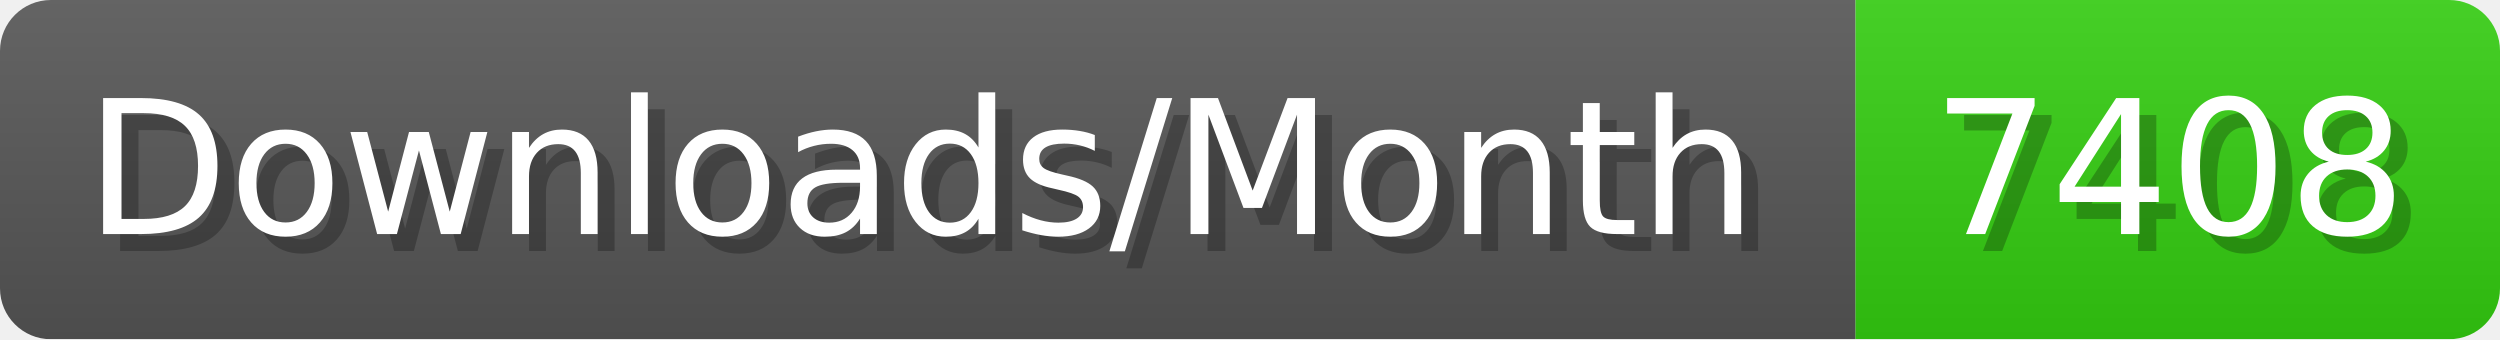
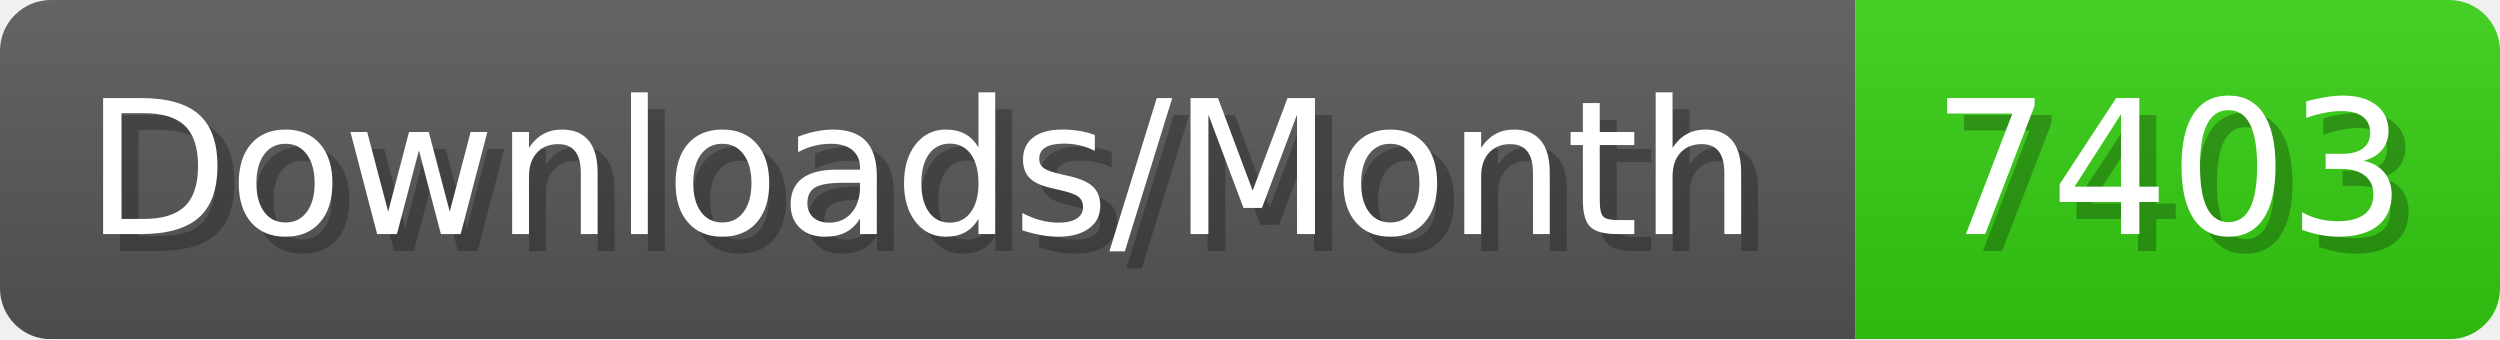
- <svg xmlns="http://www.w3.org/2000/svg" width="147.4" height="20" viewBox="0 0 1474 200" role="img" aria-label="Downloads/Month: 7408">
+ <svg xmlns="http://www.w3.org/2000/svg" width="147.4" height="20" viewBox="0 0 1474 200" role="img" aria-label="Downloads/Month: 7403">
  <linearGradient id="YlXUI" x2="0" y2="100%">
    <stop offset="0" stop-opacity=".1" stop-color="#EEE" />
    <stop offset="1" stop-opacity=".1" />
  </linearGradient>
  <mask id="JHhop">
    <rect width="1474" height="200" rx="30" fill="#FFF" />
  </mask>
  <g mask="url(#JHhop)">
    <rect width="1094" height="200" fill="#555" />
    <rect width="380" height="200" fill="#3C1" x="1094" />
    <rect width="1474" height="200" fill="url(#YlXUI)" />
  </g>
  <g aria-hidden="true" fill="#fff" text-anchor="start" font-family="Verdana,DejaVu Sans,sans-serif" font-size="110">
    <text x="60" y="148" textLength="994" fill="#000" opacity="0.25">Downloads/Month</text>
    <text x="50" y="138" textLength="994">Downloads/Month</text>
-     <text x="1149" y="148" textLength="280" fill="#000" opacity="0.25">7408</text>
-     <text x="1139" y="138" textLength="280">7408</text>
+     <text x="1149" y="148" textLength="280" fill="#000" opacity="0.25">7403</text>
+     <text x="1139" y="138" textLength="280">7403</text>
  </g>
</svg>
